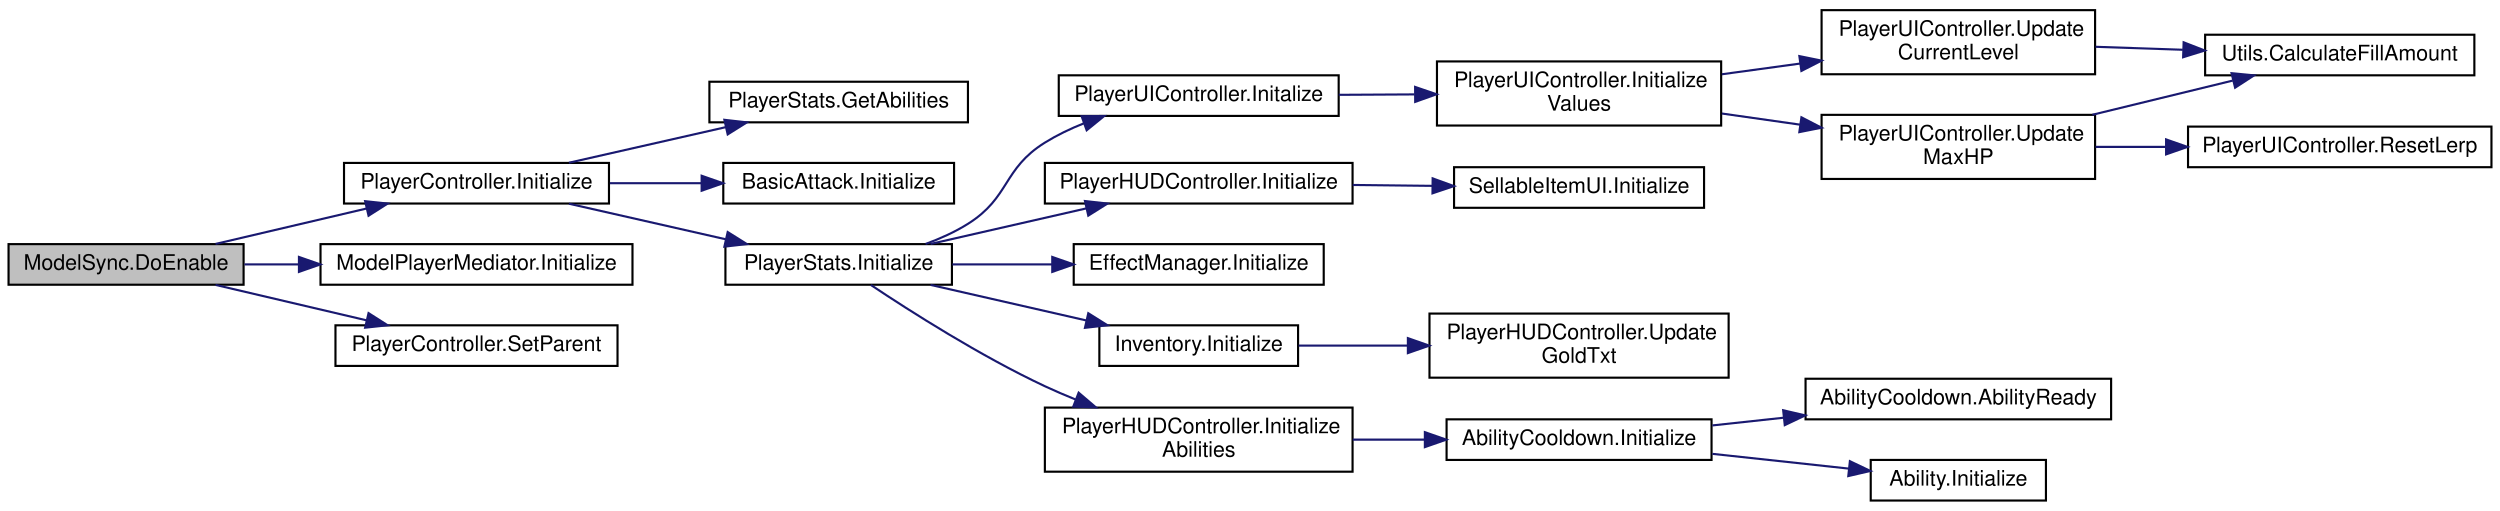
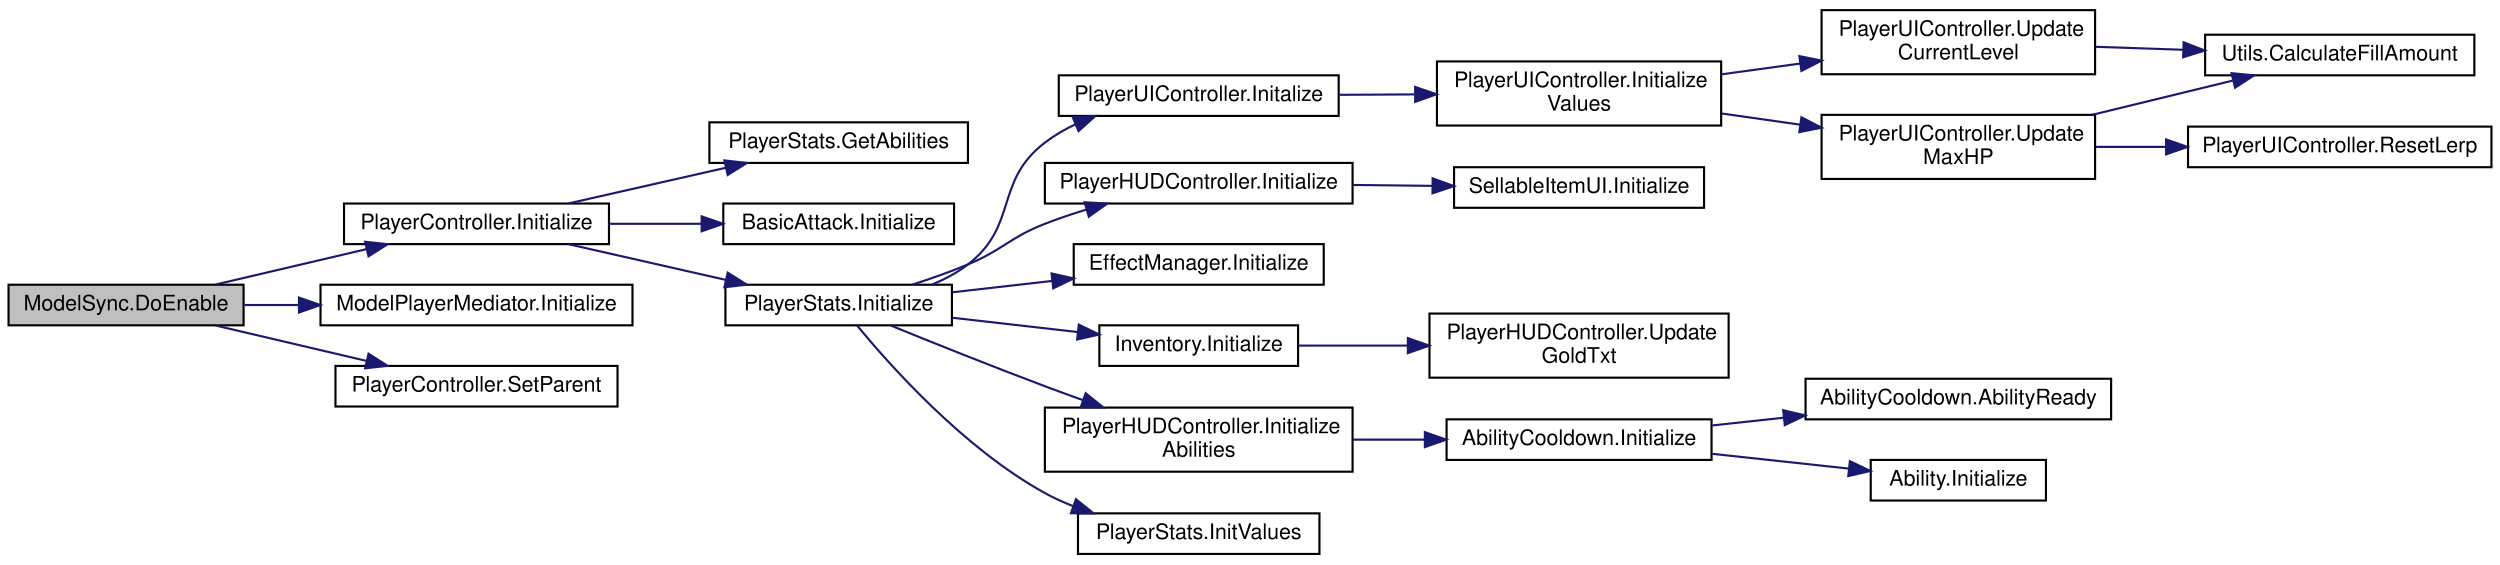
- <svg xmlns="http://www.w3.org/2000/svg" xmlns:xlink="http://www.w3.org/1999/xlink" width="1170pt" height="239pt" viewBox="0.00 0.00 1170.00 238.50">
-   <g id="graph0" class="graph" transform="scale(1 1) rotate(0) translate(4 234.5)">
+ <svg xmlns="http://www.w3.org/2000/svg" xmlns:xlink="http://www.w3.org/1999/xlink" width="1170pt" height="264pt" viewBox="0.00 0.00 1170.00 263.50">
+   <g id="graph0" class="graph" transform="scale(1 1) rotate(0) translate(4 259.5)">
    <g id="node1" class="node">
      <g id="a_node1">
        <a xlink:title="This starts all the initialization chain for the player.">
-           <polygon fill="#bfbfbf" stroke="black" points="0,-101.5 0,-120.5 110,-120.5 110,-101.5 0,-101.5" />
-           <text text-anchor="middle" x="55" y="-108.5" font-family="Helvetica,sans-Serif" font-size="10.00">ModelSync.DoEnable</text>
+           <polygon fill="#bfbfbf" stroke="black" points="0,-107.5 0,-126.5 110,-126.5 110,-107.5 0,-107.5" />
+           <text text-anchor="middle" x="55" y="-114.5" font-family="Helvetica,sans-Serif" font-size="10.00">ModelSync.DoEnable</text>
        </a>
      </g>
    </g>
    <g id="node2" class="node">
      <g id="a_node2">
        <a xlink:href="class_player_controller.html#a75e94e4fd555e57e55ab4b7e54024dcf" target="_top" xlink:title="Initialize the PlayerController.">
-           <polygon fill="none" stroke="black" points="157,-139.5 157,-158.5 281,-158.5 281,-139.5 157,-139.5" />
-           <text text-anchor="middle" x="219" y="-146.5" font-family="Helvetica,sans-Serif" font-size="10.00">PlayerController.Initialize</text>
+           <polygon fill="none" stroke="black" points="157,-145.5 157,-164.5 281,-164.5 281,-145.5 157,-145.5" />
+           <text text-anchor="middle" x="219" y="-152.5" font-family="Helvetica,sans-Serif" font-size="10.00">PlayerController.Initialize</text>
        </a>
      </g>
    </g>
    <g id="edge1" class="edge">
-       <path fill="none" stroke="midnightblue" d="M96.88,-120.59C118.35,-125.63 144.86,-131.84 167.6,-137.18" />
-       <polygon fill="midnightblue" stroke="midnightblue" points="166.88,-140.6 177.41,-139.48 168.48,-133.79 166.88,-140.6" />
-     </g>
-     <g id="node21" class="node">
-       <g id="a_node21">
-         <a xlink:href="class_model_player_mediator.html#abb544efe7192b8e934f60f770d5ac334" target="_top" xlink:title=" ">
-           <polygon fill="none" stroke="black" points="146,-101.5 146,-120.5 292,-120.5 292,-101.5 146,-101.5" />
-           <text text-anchor="middle" x="219" y="-108.5" font-family="Helvetica,sans-Serif" font-size="10.00">ModelPlayerMediator.Initialize</text>
-         </a>
-       </g>
-     </g>
-     <g id="edge21" class="edge">
-       <path fill="none" stroke="midnightblue" d="M110.39,-111C118.59,-111 127.19,-111 135.81,-111" />
-       <polygon fill="midnightblue" stroke="midnightblue" points="135.91,-114.5 145.91,-111 135.91,-107.5 135.91,-114.5" />
+       <path fill="none" stroke="midnightblue" d="M96.88,-126.59C118.35,-131.63 144.86,-137.84 167.6,-143.18" />
+       <polygon fill="midnightblue" stroke="midnightblue" points="166.88,-146.6 177.41,-145.48 168.48,-139.79 166.88,-146.6" />
    </g>
    <g id="node22" class="node">
      <g id="a_node22">
+         <a xlink:href="class_model_player_mediator.html#abb544efe7192b8e934f60f770d5ac334" target="_top" xlink:title=" ">
+           <polygon fill="none" stroke="black" points="146,-107.5 146,-126.5 292,-126.5 292,-107.5 146,-107.5" />
+           <text text-anchor="middle" x="219" y="-114.5" font-family="Helvetica,sans-Serif" font-size="10.00">ModelPlayerMediator.Initialize</text>
+         </a>
+       </g>
+     </g>
+     <g id="edge22" class="edge">
+       <path fill="none" stroke="midnightblue" d="M110.39,-117C118.59,-117 127.19,-117 135.81,-117" />
+       <polygon fill="midnightblue" stroke="midnightblue" points="135.91,-120.5 145.91,-117 135.91,-113.5 135.91,-120.5" />
+     </g>
+     <g id="node23" class="node">
+       <g id="a_node23">
        <a xlink:href="class_player_controller.html#a6be7bc2319b024c6bf66f1b1c96f7ba5" target="_top" xlink:title="Player Model will call this function to parent and sync itself to this GameObject">
-           <polygon fill="none" stroke="black" points="153,-63.5 153,-82.5 285,-82.5 285,-63.5 153,-63.5" />
-           <text text-anchor="middle" x="219" y="-70.5" font-family="Helvetica,sans-Serif" font-size="10.00">PlayerController.SetParent</text>
-         </a>
-       </g>
-     </g>
-     <g id="edge22" class="edge">
-       <path fill="none" stroke="midnightblue" d="M96.88,-101.41C118.35,-96.37 144.86,-90.16 167.6,-84.82" />
-       <polygon fill="midnightblue" stroke="midnightblue" points="168.48,-88.21 177.41,-82.52 166.88,-81.4 168.48,-88.21" />
+           <polygon fill="none" stroke="black" points="153,-69.5 153,-88.5 285,-88.5 285,-69.5 153,-69.5" />
+           <text text-anchor="middle" x="219" y="-76.5" font-family="Helvetica,sans-Serif" font-size="10.00">PlayerController.SetParent</text>
+         </a>
+       </g>
+     </g>
+     <g id="edge23" class="edge">
+       <path fill="none" stroke="midnightblue" d="M96.88,-107.41C118.35,-102.37 144.86,-96.16 167.6,-90.82" />
+       <polygon fill="midnightblue" stroke="midnightblue" points="168.48,-94.21 177.41,-88.52 166.88,-87.4 168.48,-94.21" />
    </g>
    <g id="node3" class="node">
      <g id="a_node3">
        <a xlink:href="class_player_stats.html#afcace3e680c4d2f0d8ae4a3d963b0d53" target="_top" xlink:title="Returns the AbilityCooldowns of the abilities">
-           <polygon fill="none" stroke="black" points="328,-177.5 328,-196.5 449,-196.5 449,-177.5 328,-177.5" />
-           <text text-anchor="middle" x="388.5" y="-184.5" font-family="Helvetica,sans-Serif" font-size="10.00">PlayerStats.GetAbilities</text>
+           <polygon fill="none" stroke="black" points="328,-183.5 328,-202.5 449,-202.5 449,-183.5 328,-183.5" />
+           <text text-anchor="middle" x="388.5" y="-190.5" font-family="Helvetica,sans-Serif" font-size="10.00">PlayerStats.GetAbilities</text>
        </a>
      </g>
    </g>
    <g id="edge2" class="edge">
-       <path fill="none" stroke="midnightblue" d="M262.27,-158.59C284.57,-163.65 312.12,-169.9 335.7,-175.25" />
-       <polygon fill="midnightblue" stroke="midnightblue" points="335.01,-178.68 345.54,-177.48 336.56,-171.85 335.01,-178.68" />
+       <path fill="none" stroke="midnightblue" d="M262.27,-164.59C284.57,-169.65 312.12,-175.9 335.7,-181.25" />
+       <polygon fill="midnightblue" stroke="midnightblue" points="335.01,-184.68 345.54,-183.48 336.56,-177.85 335.01,-184.68" />
    </g>
    <g id="node4" class="node">
      <g id="a_node4">
        <a xlink:href="class_basic_attack.html#ac85eb061d597f5879d31fb8e7a0316d5" target="_top" xlink:title=" ">
-           <polygon fill="none" stroke="black" points="334.5,-139.5 334.5,-158.5 442.5,-158.5 442.5,-139.5 334.5,-139.5" />
-           <text text-anchor="middle" x="388.5" y="-146.5" font-family="Helvetica,sans-Serif" font-size="10.00">BasicAttack.Initialize</text>
+           <polygon fill="none" stroke="black" points="334.5,-145.5 334.5,-164.5 442.5,-164.5 442.5,-145.5 334.5,-145.5" />
+           <text text-anchor="middle" x="388.5" y="-152.5" font-family="Helvetica,sans-Serif" font-size="10.00">BasicAttack.Initialize</text>
        </a>
      </g>
    </g>
    <g id="edge3" class="edge">
-       <path fill="none" stroke="midnightblue" d="M281.42,-149C295.39,-149 310.26,-149 324.31,-149" />
-       <polygon fill="midnightblue" stroke="midnightblue" points="324.37,-152.5 334.37,-149 324.37,-145.5 324.37,-152.5" />
+       <path fill="none" stroke="midnightblue" d="M281.42,-155C295.39,-155 310.26,-155 324.31,-155" />
+       <polygon fill="midnightblue" stroke="midnightblue" points="324.37,-158.5 334.37,-155 324.37,-151.5 324.37,-158.5" />
    </g>
    <g id="node5" class="node">
      <g id="a_node5">
        <a xlink:href="class_player_stats.html#ae874ab5cbb490cbdcf3f5613b8bc2240" target="_top" xlink:title="Initialize the actual Stats of the Player.">
-           <polygon fill="none" stroke="black" points="335.5,-101.5 335.5,-120.5 441.5,-120.5 441.5,-101.5 335.5,-101.5" />
-           <text text-anchor="middle" x="388.5" y="-108.5" font-family="Helvetica,sans-Serif" font-size="10.00">PlayerStats.Initialize</text>
+           <polygon fill="none" stroke="black" points="335.5,-107.5 335.5,-126.5 441.5,-126.5 441.5,-107.5 335.5,-107.5" />
+           <text text-anchor="middle" x="388.5" y="-114.5" font-family="Helvetica,sans-Serif" font-size="10.00">PlayerStats.Initialize</text>
        </a>
      </g>
    </g>
    <g id="edge4" class="edge">
-       <path fill="none" stroke="midnightblue" d="M262.27,-139.41C284.57,-134.35 312.12,-128.1 335.7,-122.75" />
-       <polygon fill="midnightblue" stroke="midnightblue" points="336.56,-126.15 345.54,-120.52 335.01,-119.32 336.56,-126.15" />
+       <path fill="none" stroke="midnightblue" d="M262.27,-145.41C284.57,-140.35 312.12,-134.1 335.7,-128.75" />
+       <polygon fill="midnightblue" stroke="midnightblue" points="336.56,-132.15 345.54,-126.52 335.01,-125.32 336.56,-132.15" />
    </g>
    <g id="node6" class="node">
      <g id="a_node6">
        <a xlink:href="class_player_u_i_controller.html#ab6ed746dec17fdf763bc4ec1d713db7f" target="_top" xlink:title="Initializes all the values and colors for this Player.">
-           <polygon fill="none" stroke="black" points="491.5,-180.5 491.5,-199.5 622.5,-199.5 622.5,-180.5 491.5,-180.5" />
-           <text text-anchor="middle" x="557" y="-187.5" font-family="Helvetica,sans-Serif" font-size="10.00">PlayerUIController.Initalize</text>
+           <polygon fill="none" stroke="black" points="491.5,-205.5 491.5,-224.5 622.5,-224.5 622.5,-205.5 491.5,-205.5" />
+           <text text-anchor="middle" x="557" y="-212.5" font-family="Helvetica,sans-Serif" font-size="10.00">PlayerUIController.Initalize</text>
        </a>
      </g>
    </g>
    <g id="edge5" class="edge">
-       <path fill="none" stroke="midnightblue" d="M429.16,-120.57C436.05,-123.09 442.94,-126.19 449,-130 468.7,-142.37 465.25,-155.71 485,-168 490.67,-171.53 496.95,-174.53 503.35,-177.07" />
-       <polygon fill="midnightblue" stroke="midnightblue" points="502.19,-180.37 512.78,-180.47 504.56,-173.78 502.19,-180.37" />
+       <path fill="none" stroke="midnightblue" d="M432.29,-126.61C438.25,-129.07 444.02,-132.15 449,-136 472.7,-154.33 461.22,-174.77 485,-193 489.35,-196.34 494.22,-199.17 499.3,-201.58" />
+       <polygon fill="midnightblue" stroke="midnightblue" points="498.06,-204.85 508.64,-205.47 500.75,-198.39 498.06,-204.85" />
    </g>
    <g id="node12" class="node">
      <g id="a_node12">
        <a xlink:href="class_player_h_u_d_controller.html#af18de1b3d5444d69cc35c9390692ab72" target="_top" xlink:title=" ">
-           <polygon fill="none" stroke="black" points="485,-139.5 485,-158.5 629,-158.5 629,-139.5 485,-139.5" />
-           <text text-anchor="middle" x="557" y="-146.5" font-family="Helvetica,sans-Serif" font-size="10.00">PlayerHUDController.Initialize</text>
+           <polygon fill="none" stroke="black" points="485,-164.5 485,-183.5 629,-183.5 629,-164.5 485,-164.5" />
+           <text text-anchor="middle" x="557" y="-171.5" font-family="Helvetica,sans-Serif" font-size="10.00">PlayerHUDController.Initialize</text>
        </a>
      </g>
    </g>
    <g id="edge12" class="edge">
-       <path fill="none" stroke="midnightblue" d="M431.51,-120.59C453.68,-125.65 481.07,-131.9 504.51,-137.25" />
-       <polygon fill="midnightblue" stroke="midnightblue" points="503.76,-140.67 514.29,-139.48 505.32,-133.84 503.76,-140.67" />
+       <path fill="none" stroke="midnightblue" d="M422.92,-126.53C431.53,-129.3 440.7,-132.52 449,-136 465.68,-143 468.16,-148.4 485,-155 491.23,-157.44 497.88,-159.68 504.52,-161.69" />
+       <polygon fill="midnightblue" stroke="midnightblue" points="503.62,-165.08 514.2,-164.48 505.56,-158.35 503.62,-165.08" />
    </g>
    <g id="node14" class="node">
      <g id="a_node14">
        <a xlink:href="class_effect_manager.html#a5b9a498227bc61493b5246eb1303fc6e" target="_top" xlink:title="This method initializes the EffectManager with the proper HUD Controller to start showing the effects...">
-           <polygon fill="none" stroke="black" points="498.5,-101.5 498.5,-120.5 615.5,-120.5 615.5,-101.5 498.5,-101.5" />
-           <text text-anchor="middle" x="557" y="-108.5" font-family="Helvetica,sans-Serif" font-size="10.00">EffectManager.Initialize</text>
+           <polygon fill="none" stroke="black" points="498.5,-126.5 498.5,-145.5 615.5,-145.5 615.5,-126.5 498.5,-126.5" />
+           <text text-anchor="middle" x="557" y="-133.5" font-family="Helvetica,sans-Serif" font-size="10.00">EffectManager.Initialize</text>
        </a>
      </g>
    </g>
    <g id="edge14" class="edge">
-       <path fill="none" stroke="midnightblue" d="M441.72,-111C456.51,-111 472.82,-111 488.38,-111" />
-       <polygon fill="midnightblue" stroke="midnightblue" points="488.46,-114.5 498.46,-111 488.46,-107.5 488.46,-114.5" />
+       <path fill="none" stroke="midnightblue" d="M441.72,-122.96C456.51,-124.65 472.82,-126.51 488.38,-128.28" />
+       <polygon fill="midnightblue" stroke="midnightblue" points="488.13,-131.78 498.46,-129.43 488.93,-124.82 488.13,-131.78" />
    </g>
    <g id="node15" class="node">
      <g id="a_node15">
        <a xlink:href="class_inventory.html#af5cb79cb50692e3fb6c98df25812dcbc" target="_top" xlink:title=" ">
-           <polygon fill="none" stroke="black" points="510.5,-63.5 510.5,-82.5 603.5,-82.5 603.5,-63.5 510.5,-63.5" />
-           <text text-anchor="middle" x="557" y="-70.5" font-family="Helvetica,sans-Serif" font-size="10.00">Inventory.Initialize</text>
+           <polygon fill="none" stroke="black" points="510.5,-88.5 510.5,-107.5 603.5,-107.5 603.5,-88.5 510.5,-88.5" />
+           <text text-anchor="middle" x="557" y="-95.5" font-family="Helvetica,sans-Serif" font-size="10.00">Inventory.Initialize</text>
        </a>
      </g>
    </g>
    <g id="edge15" class="edge">
-       <path fill="none" stroke="midnightblue" d="M431.51,-101.41C453.68,-96.35 481.07,-90.1 504.51,-84.75" />
-       <polygon fill="midnightblue" stroke="midnightblue" points="505.32,-88.16 514.29,-82.52 503.76,-81.33 505.32,-88.16" />
+       <path fill="none" stroke="midnightblue" d="M441.72,-111.04C460.4,-108.91 481.5,-106.5 500.45,-104.34" />
+       <polygon fill="midnightblue" stroke="midnightblue" points="500.89,-107.81 510.43,-103.2 500.09,-100.86 500.89,-107.81" />
    </g>
    <g id="node17" class="node">
      <g id="a_node17">
        <a xlink:href="class_player_h_u_d_controller.html#adf30ead91cd36140e32d0ad158fbbae4" target="_top" xlink:title=" ">
-           <polygon fill="none" stroke="black" points="485,-14 485,-44 629,-44 629,-14 485,-14" />
-           <text text-anchor="start" x="493" y="-32" font-family="Helvetica,sans-Serif" font-size="10.00">PlayerHUDController.Initialize</text>
-           <text text-anchor="middle" x="557" y="-21" font-family="Helvetica,sans-Serif" font-size="10.00">Abilities</text>
+           <polygon fill="none" stroke="black" points="485,-39 485,-69 629,-69 629,-39 485,-39" />
+           <text text-anchor="start" x="493" y="-57" font-family="Helvetica,sans-Serif" font-size="10.00">PlayerHUDController.Initialize</text>
+           <text text-anchor="middle" x="557" y="-46" font-family="Helvetica,sans-Serif" font-size="10.00">Abilities</text>
        </a>
      </g>
    </g>
    <g id="edge17" class="edge">
-       <path fill="none" stroke="midnightblue" d="M403.57,-101.38C421.77,-89.22 454.75,-68.18 485,-54 489.61,-51.84 494.47,-49.75 499.39,-47.77" />
-       <polygon fill="midnightblue" stroke="midnightblue" points="500.81,-50.98 508.87,-44.1 498.28,-44.45 500.81,-50.98" />
+       <path fill="none" stroke="midnightblue" d="M412.95,-107.37C432.22,-99.52 460.27,-88.27 485,-79 490.78,-76.83 496.85,-74.61 502.9,-72.44" />
+       <polygon fill="midnightblue" stroke="midnightblue" points="504.1,-75.72 512.34,-69.06 501.75,-69.13 504.1,-75.72" />
+     </g>
+     <g id="node21" class="node">
+       <g id="a_node21">
+         <a xlink:href="class_player_stats.html#a856d6147e020365c88ea7b01cb4961a6" target="_top" xlink:title=" ">
+           <polygon fill="none" stroke="black" points="500.5,-0.5 500.5,-19.5 613.5,-19.5 613.5,-0.5 500.5,-0.5" />
+           <text text-anchor="middle" x="557" y="-7.5" font-family="Helvetica,sans-Serif" font-size="10.00">PlayerStats.InitValues</text>
+         </a>
+       </g>
+     </g>
+     <g id="edge21" class="edge">
+       <path fill="none" stroke="midnightblue" d="M397.08,-107.45C411.96,-89.34 446.88,-49.98 485,-29 489.18,-26.7 493.66,-24.66 498.25,-22.87" />
+       <polygon fill="midnightblue" stroke="midnightblue" points="499.52,-26.13 507.79,-19.51 497.2,-19.53 499.52,-26.13" />
    </g>
    <g id="node7" class="node">
      <g id="a_node7">
        <a xlink:href="class_player_u_i_controller.html#aa5b61a93967fa5ce39bfd950a9e9d584" target="_top" xlink:title="Initializes all the values into the Image and Text.">
-           <polygon fill="none" stroke="black" points="668.5,-176 668.5,-206 801.5,-206 801.5,-176 668.5,-176" />
-           <text text-anchor="start" x="676.5" y="-194" font-family="Helvetica,sans-Serif" font-size="10.00">PlayerUIController.Initialize</text>
-           <text text-anchor="middle" x="735" y="-183" font-family="Helvetica,sans-Serif" font-size="10.00">Values</text>
+           <polygon fill="none" stroke="black" points="668.5,-201 668.5,-231 801.5,-231 801.5,-201 668.5,-201" />
+           <text text-anchor="start" x="676.5" y="-219" font-family="Helvetica,sans-Serif" font-size="10.00">PlayerUIController.Initialize</text>
+           <text text-anchor="middle" x="735" y="-208" font-family="Helvetica,sans-Serif" font-size="10.00">Values</text>
        </a>
      </g>
    </g>
    <g id="edge6" class="edge">
-       <path fill="none" stroke="midnightblue" d="M622.54,-190.37C634.07,-190.43 646.18,-190.5 658,-190.57" />
-       <polygon fill="midnightblue" stroke="midnightblue" points="658.27,-194.07 668.29,-190.63 658.31,-187.07 658.27,-194.07" />
+       <path fill="none" stroke="midnightblue" d="M622.54,-215.37C634.07,-215.43 646.18,-215.5 658,-215.57" />
+       <polygon fill="midnightblue" stroke="midnightblue" points="658.27,-219.07 668.29,-215.63 658.31,-212.07 658.27,-219.07" />
    </g>
    <g id="node8" class="node">
      <g id="a_node8">
        <a xlink:href="class_player_u_i_controller.html#adadd54ec10a1236aa7c08022d27fa068" target="_top" xlink:title="Sets the current level and xp to the Image.">
-           <polygon fill="none" stroke="black" points="848.5,-200 848.5,-230 976.5,-230 976.5,-200 848.5,-200" />
-           <text text-anchor="start" x="856.5" y="-218" font-family="Helvetica,sans-Serif" font-size="10.00">PlayerUIController.Update</text>
-           <text text-anchor="middle" x="912.5" y="-207" font-family="Helvetica,sans-Serif" font-size="10.00">CurrentLevel</text>
+           <polygon fill="none" stroke="black" points="848.5,-225 848.5,-255 976.5,-255 976.5,-225 848.5,-225" />
+           <text text-anchor="start" x="856.5" y="-243" font-family="Helvetica,sans-Serif" font-size="10.00">PlayerUIController.Update</text>
+           <text text-anchor="middle" x="912.5" y="-232" font-family="Helvetica,sans-Serif" font-size="10.00">CurrentLevel</text>
        </a>
      </g>
    </g>
    <g id="edge7" class="edge">
-       <path fill="none" stroke="midnightblue" d="M801.85,-200C813.78,-201.64 826.29,-203.35 838.41,-205" />
-       <polygon fill="midnightblue" stroke="midnightblue" points="838.1,-208.49 848.48,-206.38 839.05,-201.56 838.1,-208.49" />
+       <path fill="none" stroke="midnightblue" d="M801.85,-225C813.78,-226.64 826.29,-228.35 838.41,-230" />
+       <polygon fill="midnightblue" stroke="midnightblue" points="838.1,-233.49 848.48,-231.38 839.05,-226.56 838.1,-233.49" />
    </g>
    <g id="node10" class="node">
      <g id="a_node10">
        <a xlink:href="class_player_u_i_controller.html#aacc9f1b78d9e1adab16f8fc2ec246dfb" target="_top" xlink:title=" ">
-           <polygon fill="none" stroke="black" points="848.5,-151 848.5,-181 976.5,-181 976.5,-151 848.5,-151" />
-           <text text-anchor="start" x="856.5" y="-169" font-family="Helvetica,sans-Serif" font-size="10.00">PlayerUIController.Update</text>
-           <text text-anchor="middle" x="912.5" y="-158" font-family="Helvetica,sans-Serif" font-size="10.00">MaxHP</text>
+           <polygon fill="none" stroke="black" points="848.5,-176 848.5,-206 976.5,-206 976.5,-176 848.5,-176" />
+           <text text-anchor="start" x="856.5" y="-194" font-family="Helvetica,sans-Serif" font-size="10.00">PlayerUIController.Update</text>
+           <text text-anchor="middle" x="912.5" y="-183" font-family="Helvetica,sans-Serif" font-size="10.00">MaxHP</text>
        </a>
      </g>
    </g>
    <g id="edge9" class="edge">
-       <path fill="none" stroke="midnightblue" d="M801.85,-181.62C813.78,-179.92 826.29,-178.14 838.41,-176.41" />
-       <polygon fill="midnightblue" stroke="midnightblue" points="839.07,-179.85 848.48,-174.98 838.09,-172.92 839.07,-179.85" />
+       <path fill="none" stroke="midnightblue" d="M801.85,-206.62C813.78,-204.92 826.29,-203.14 838.41,-201.41" />
+       <polygon fill="midnightblue" stroke="midnightblue" points="839.07,-204.85 848.48,-199.98 838.09,-197.92 839.07,-204.85" />
    </g>
    <g id="node9" class="node">
      <g id="a_node9">
        <a xlink:href="class_utils.html#a459472171f68c903c975020cc5b02fee" target="_top" xlink:title="Calculates the actual normalized fill amount for the image.">
-           <polygon fill="none" stroke="black" points="1028,-199.5 1028,-218.5 1154,-218.5 1154,-199.5 1028,-199.5" />
-           <text text-anchor="middle" x="1091" y="-206.5" font-family="Helvetica,sans-Serif" font-size="10.00">Utils.CalculateFillAmount</text>
+           <polygon fill="none" stroke="black" points="1028,-224.5 1028,-243.5 1154,-243.5 1154,-224.5 1028,-224.5" />
+           <text text-anchor="middle" x="1091" y="-231.5" font-family="Helvetica,sans-Serif" font-size="10.00">Utils.CalculateFillAmount</text>
        </a>
      </g>
    </g>
    <g id="edge8" class="edge">
-       <path fill="none" stroke="midnightblue" d="M976.72,-212.85C989.96,-212.4 1004.03,-211.92 1017.57,-211.46" />
-       <polygon fill="midnightblue" stroke="midnightblue" points="1017.94,-214.95 1027.81,-211.11 1017.7,-207.96 1017.94,-214.95" />
+       <path fill="none" stroke="midnightblue" d="M976.72,-237.85C989.96,-237.4 1004.03,-236.92 1017.57,-236.46" />
+       <polygon fill="midnightblue" stroke="midnightblue" points="1017.94,-239.95 1027.81,-236.11 1017.7,-232.96 1017.94,-239.95" />
    </g>
    <g id="edge10" class="edge">
-       <path fill="none" stroke="midnightblue" d="M975.23,-181.04C996.75,-186.28 1020.58,-192.09 1040.93,-197.04" />
-       <polygon fill="midnightblue" stroke="midnightblue" points="1040.37,-200.51 1050.91,-199.48 1042.03,-193.71 1040.37,-200.51" />
+       <path fill="none" stroke="midnightblue" d="M975.23,-206.04C996.75,-211.28 1020.58,-217.09 1040.93,-222.04" />
+       <polygon fill="midnightblue" stroke="midnightblue" points="1040.37,-225.51 1050.91,-224.48 1042.03,-218.71 1040.37,-225.51" />
    </g>
    <g id="node11" class="node">
      <g id="a_node11">
        <a xlink:href="class_player_u_i_controller.html#aaa62b1e4dc1ee6689adbc72b8dcb73d3" target="_top" xlink:title="When you heal HP, we will reset the lerped bar">
-           <polygon fill="none" stroke="black" points="1020,-156.5 1020,-175.5 1162,-175.5 1162,-156.5 1020,-156.5" />
-           <text text-anchor="middle" x="1091" y="-163.5" font-family="Helvetica,sans-Serif" font-size="10.00">PlayerUIController.ResetLerp</text>
+           <polygon fill="none" stroke="black" points="1020,-181.5 1020,-200.5 1162,-200.5 1162,-181.5 1020,-181.5" />
+           <text text-anchor="middle" x="1091" y="-188.5" font-family="Helvetica,sans-Serif" font-size="10.00">PlayerUIController.ResetLerp</text>
        </a>
      </g>
    </g>
    <g id="edge11" class="edge">
-       <path fill="none" stroke="midnightblue" d="M976.72,-166C987.4,-166 998.61,-166 1009.66,-166" />
-       <polygon fill="midnightblue" stroke="midnightblue" points="1009.73,-169.5 1019.73,-166 1009.73,-162.5 1009.73,-169.5" />
+       <path fill="none" stroke="midnightblue" d="M976.72,-191C987.4,-191 998.61,-191 1009.66,-191" />
+       <polygon fill="midnightblue" stroke="midnightblue" points="1009.73,-194.5 1019.73,-191 1009.73,-187.5 1009.73,-194.5" />
    </g>
    <g id="node13" class="node">
      <g id="a_node13">
        <a xlink:href="class_sellable_item_u_i.html#a10394a2c7d2d0a72d9c8b05fbf3e8696" target="_top" xlink:title=" ">
-           <polygon fill="none" stroke="black" points="676.5,-137.5 676.5,-156.5 793.5,-156.5 793.5,-137.5 676.5,-137.5" />
-           <text text-anchor="middle" x="735" y="-144.5" font-family="Helvetica,sans-Serif" font-size="10.00">SellableItemUI.Initialize</text>
+           <polygon fill="none" stroke="black" points="676.5,-162.5 676.5,-181.5 793.5,-181.5 793.5,-162.5 676.5,-162.5" />
+           <text text-anchor="middle" x="735" y="-169.5" font-family="Helvetica,sans-Serif" font-size="10.00">SellableItemUI.Initialize</text>
        </a>
      </g>
    </g>
    <g id="edge13" class="edge">
-       <path fill="none" stroke="midnightblue" d="M629.08,-148.19C641.38,-148.05 654.13,-147.91 666.34,-147.77" />
-       <polygon fill="midnightblue" stroke="midnightblue" points="666.48,-151.27 676.44,-147.65 666.4,-144.27 666.48,-151.27" />
+       <path fill="none" stroke="midnightblue" d="M629.08,-173.19C641.38,-173.05 654.13,-172.91 666.34,-172.77" />
+       <polygon fill="midnightblue" stroke="midnightblue" points="666.48,-176.27 676.44,-172.65 666.4,-169.27 666.48,-176.27" />
    </g>
    <g id="node16" class="node">
      <g id="a_node16">
        <a xlink:href="class_player_h_u_d_controller.html#aeef77dcdfaf1c9b719e4350c17c88fa5" target="_top" xlink:title=" ">
-           <polygon fill="none" stroke="black" points="665,-58 665,-88 805,-88 805,-58 665,-58" />
-           <text text-anchor="start" x="673" y="-76" font-family="Helvetica,sans-Serif" font-size="10.00">PlayerHUDController.Update</text>
-           <text text-anchor="middle" x="735" y="-65" font-family="Helvetica,sans-Serif" font-size="10.00">GoldTxt</text>
+           <polygon fill="none" stroke="black" points="665,-83 665,-113 805,-113 805,-83 665,-83" />
+           <text text-anchor="start" x="673" y="-101" font-family="Helvetica,sans-Serif" font-size="10.00">PlayerHUDController.Update</text>
+           <text text-anchor="middle" x="735" y="-90" font-family="Helvetica,sans-Serif" font-size="10.00">GoldTxt</text>
        </a>
      </g>
    </g>
    <g id="edge16" class="edge">
-       <path fill="none" stroke="midnightblue" d="M603.78,-73C619.36,-73 637.26,-73 654.69,-73" />
-       <polygon fill="midnightblue" stroke="midnightblue" points="654.89,-76.5 664.89,-73 654.89,-69.5 654.89,-76.5" />
+       <path fill="none" stroke="midnightblue" d="M603.78,-98C619.36,-98 637.26,-98 654.69,-98" />
+       <polygon fill="midnightblue" stroke="midnightblue" points="654.89,-101.5 664.89,-98 654.89,-94.5 654.89,-101.5" />
    </g>
    <g id="node18" class="node">
      <g id="a_node18">
        <a xlink:href="class_ability_cooldown.html#aa01c150ac26f1694a1e174e152510094" target="_top" xlink:title="Initializes the current AbilityCooldown.">
-           <polygon fill="none" stroke="black" points="673,-19.5 673,-38.5 797,-38.5 797,-19.5 673,-19.5" />
-           <text text-anchor="middle" x="735" y="-26.5" font-family="Helvetica,sans-Serif" font-size="10.00">AbilityCooldown.Initialize</text>
+           <polygon fill="none" stroke="black" points="673,-44.5 673,-63.5 797,-63.5 797,-44.5 673,-44.5" />
+           <text text-anchor="middle" x="735" y="-51.5" font-family="Helvetica,sans-Serif" font-size="10.00">AbilityCooldown.Initialize</text>
        </a>
      </g>
    </g>
    <g id="edge18" class="edge">
-       <path fill="none" stroke="midnightblue" d="M629.08,-29C640.18,-29 651.66,-29 662.76,-29" />
-       <polygon fill="midnightblue" stroke="midnightblue" points="662.84,-32.5 672.84,-29 662.84,-25.5 662.84,-32.5" />
+       <path fill="none" stroke="midnightblue" d="M629.08,-54C640.18,-54 651.66,-54 662.76,-54" />
+       <polygon fill="midnightblue" stroke="midnightblue" points="662.84,-57.5 672.84,-54 662.84,-50.5 662.84,-57.5" />
    </g>
    <g id="node19" class="node">
      <g id="a_node19">
        <a xlink:href="class_ability_cooldown.html#a2142f4ae1a75b2e88bd33d8553680a33" target="_top" xlink:title="This function is called whenever this ability is ready and you have enough mana.">
-           <polygon fill="none" stroke="black" points="841,-38.5 841,-57.5 984,-57.5 984,-38.5 841,-38.5" />
-           <text text-anchor="middle" x="912.5" y="-45.5" font-family="Helvetica,sans-Serif" font-size="10.00">AbilityCooldown.AbilityReady</text>
+           <polygon fill="none" stroke="black" points="841,-63.5 841,-82.5 984,-82.5 984,-63.5 841,-63.5" />
+           <text text-anchor="middle" x="912.5" y="-70.5" font-family="Helvetica,sans-Serif" font-size="10.00">AbilityCooldown.AbilityReady</text>
        </a>
      </g>
    </g>
    <g id="edge19" class="edge">
-       <path fill="none" stroke="midnightblue" d="M797.38,-35.65C808.13,-36.81 819.46,-38.04 830.63,-39.25" />
-       <polygon fill="midnightblue" stroke="midnightblue" points="830.52,-42.75 840.84,-40.35 831.27,-35.79 830.52,-42.75" />
+       <path fill="none" stroke="midnightblue" d="M797.38,-60.65C808.13,-61.81 819.46,-63.04 830.63,-64.25" />
+       <polygon fill="midnightblue" stroke="midnightblue" points="830.52,-67.75 840.84,-65.35 831.27,-60.79 830.52,-67.75" />
    </g>
    <g id="node20" class="node">
      <g id="a_node20">
        <a xlink:href="class_ability.html#a680fce4c2981c462afc82d28fe3958ef" target="_top" xlink:title=" ">
-           <polygon fill="none" stroke="black" points="871.5,-0.5 871.5,-19.5 953.5,-19.5 953.5,-0.5 871.5,-0.5" />
-           <text text-anchor="middle" x="912.5" y="-7.5" font-family="Helvetica,sans-Serif" font-size="10.00">Ability.Initialize</text>
+           <polygon fill="none" stroke="black" points="871.5,-25.5 871.5,-44.5 953.5,-44.5 953.5,-25.5 871.5,-25.5" />
+           <text text-anchor="middle" x="912.5" y="-32.5" font-family="Helvetica,sans-Serif" font-size="10.00">Ability.Initialize</text>
        </a>
      </g>
    </g>
    <g id="edge20" class="edge">
-       <path fill="none" stroke="midnightblue" d="M797.38,-22.35C818.26,-20.09 841.33,-17.6 861.23,-15.44" />
-       <polygon fill="midnightblue" stroke="midnightblue" points="861.75,-18.91 871.32,-14.35 861,-11.95 861.75,-18.91" />
+       <path fill="none" stroke="midnightblue" d="M797.38,-47.35C818.26,-45.09 841.33,-42.6 861.23,-40.44" />
+       <polygon fill="midnightblue" stroke="midnightblue" points="861.75,-43.91 871.32,-39.35 861,-36.95 861.75,-43.91" />
    </g>
  </g>
</svg>
